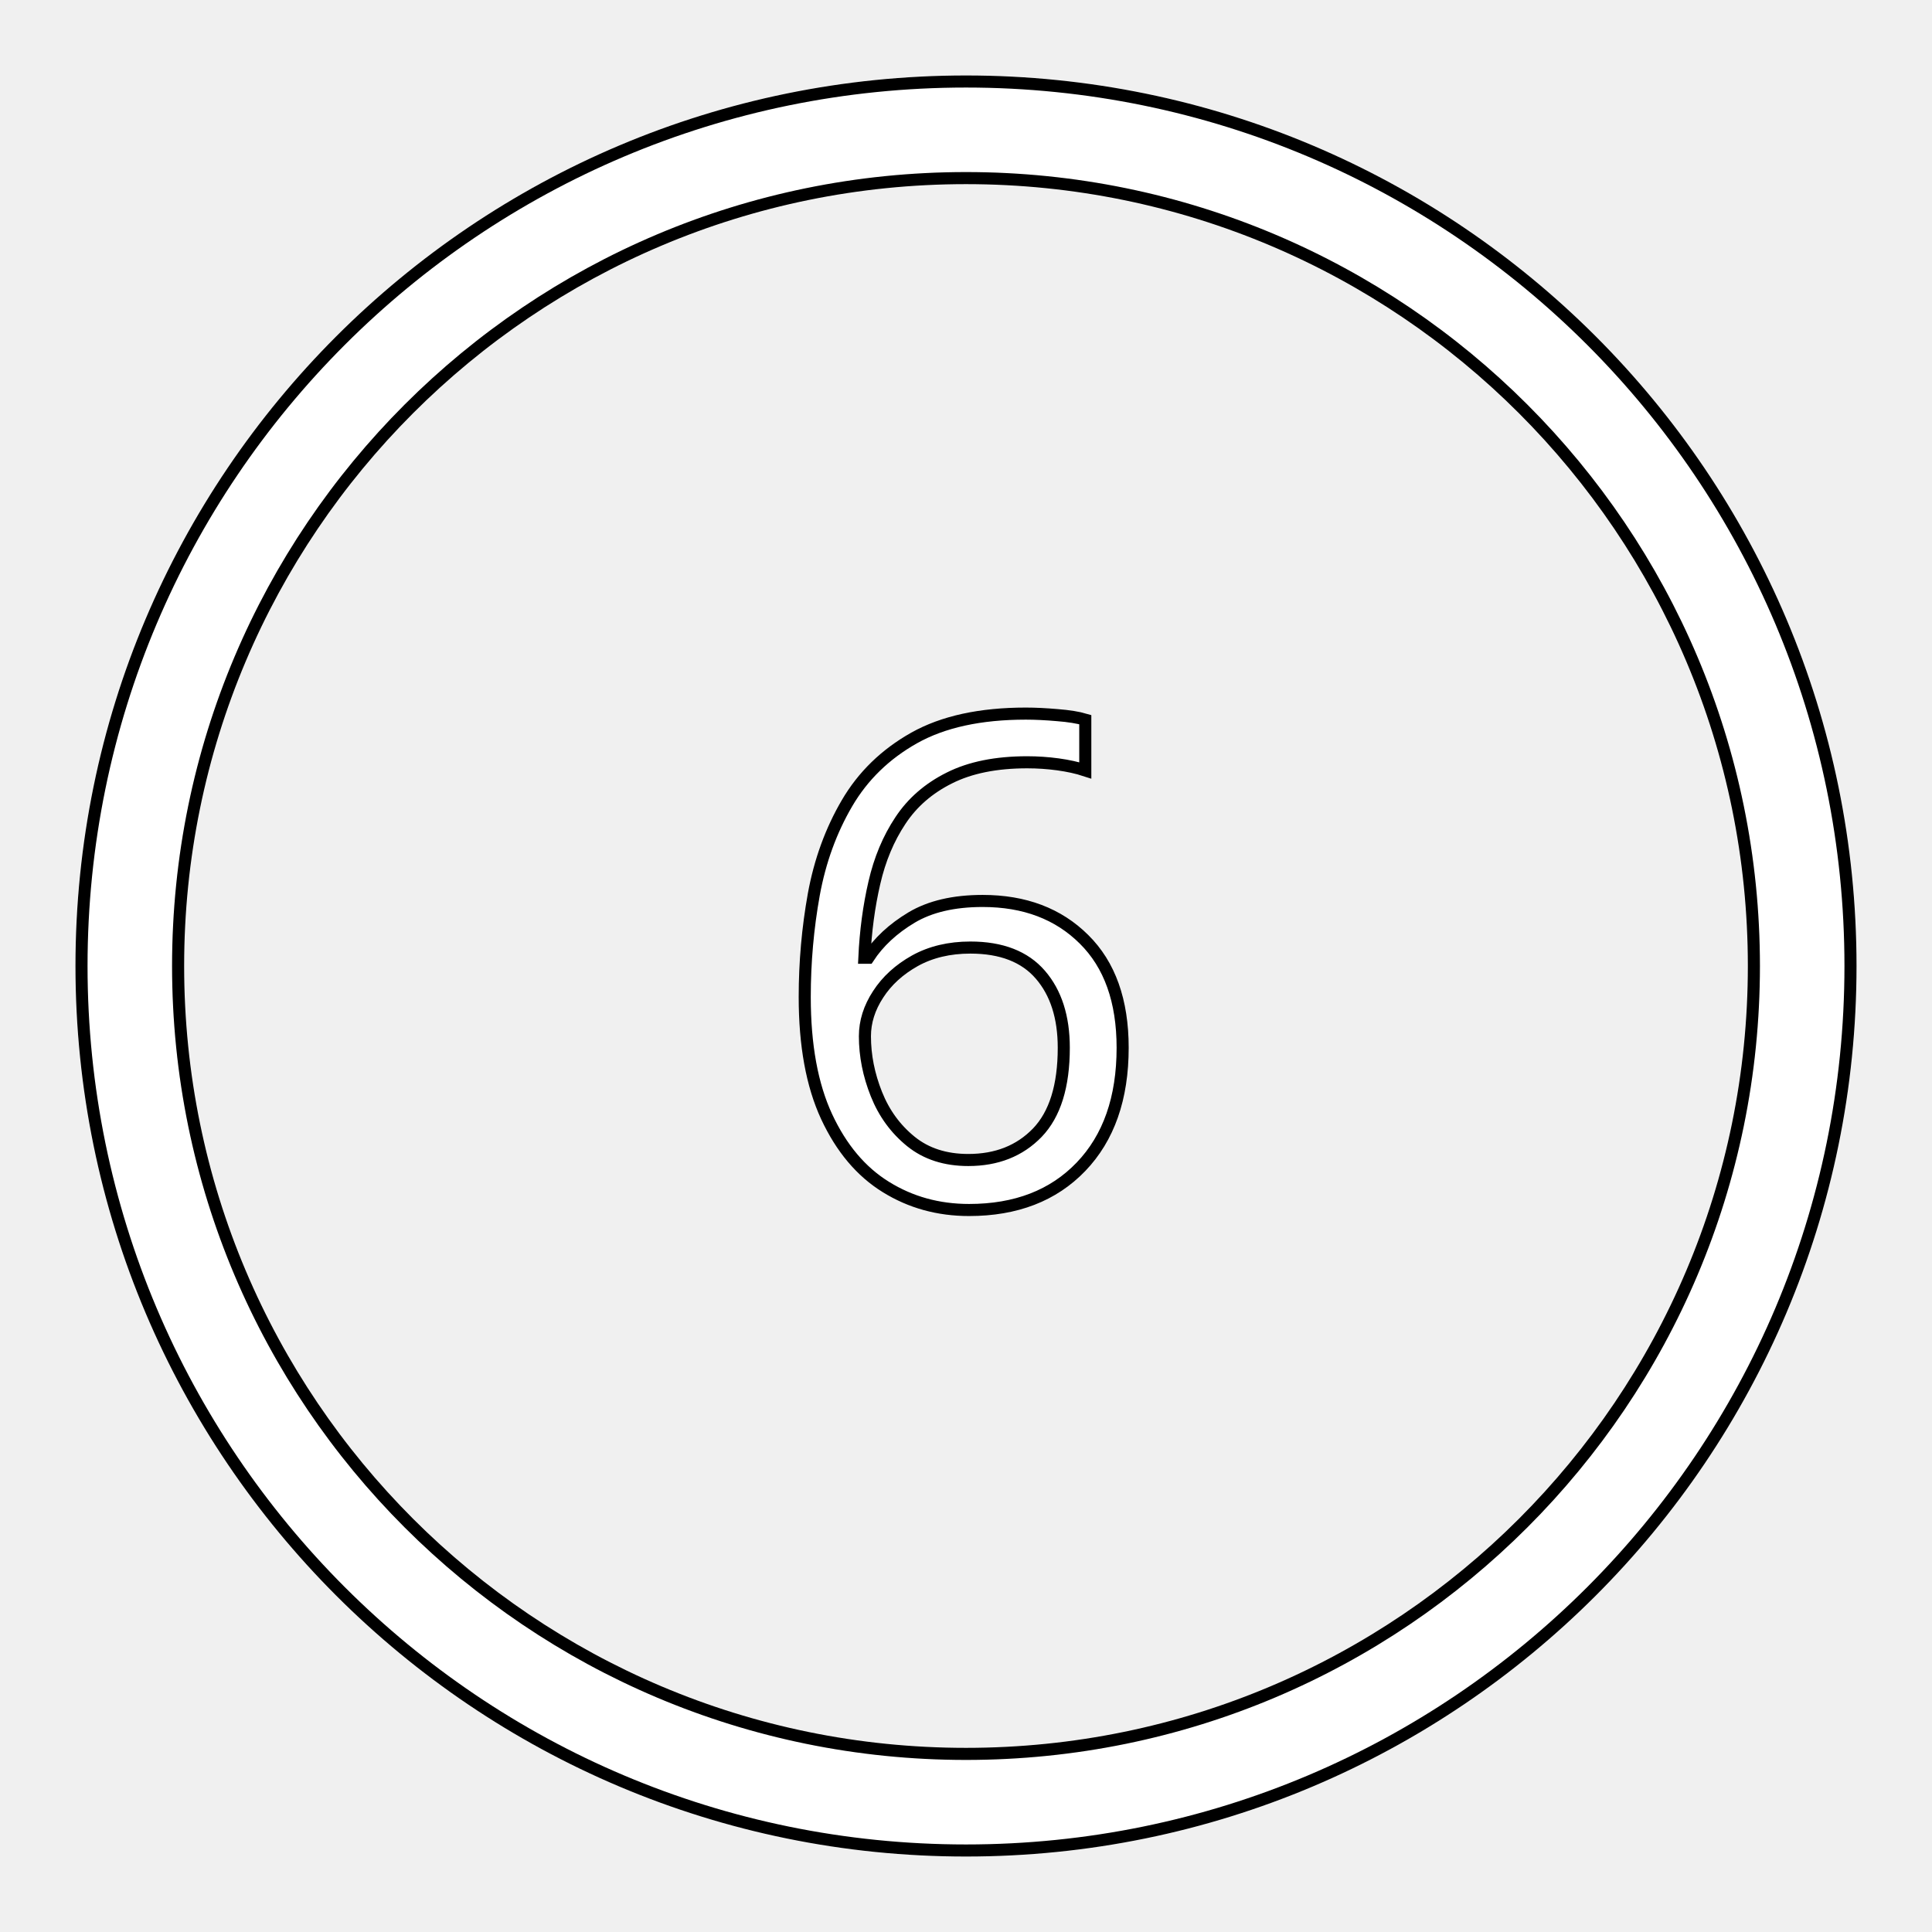
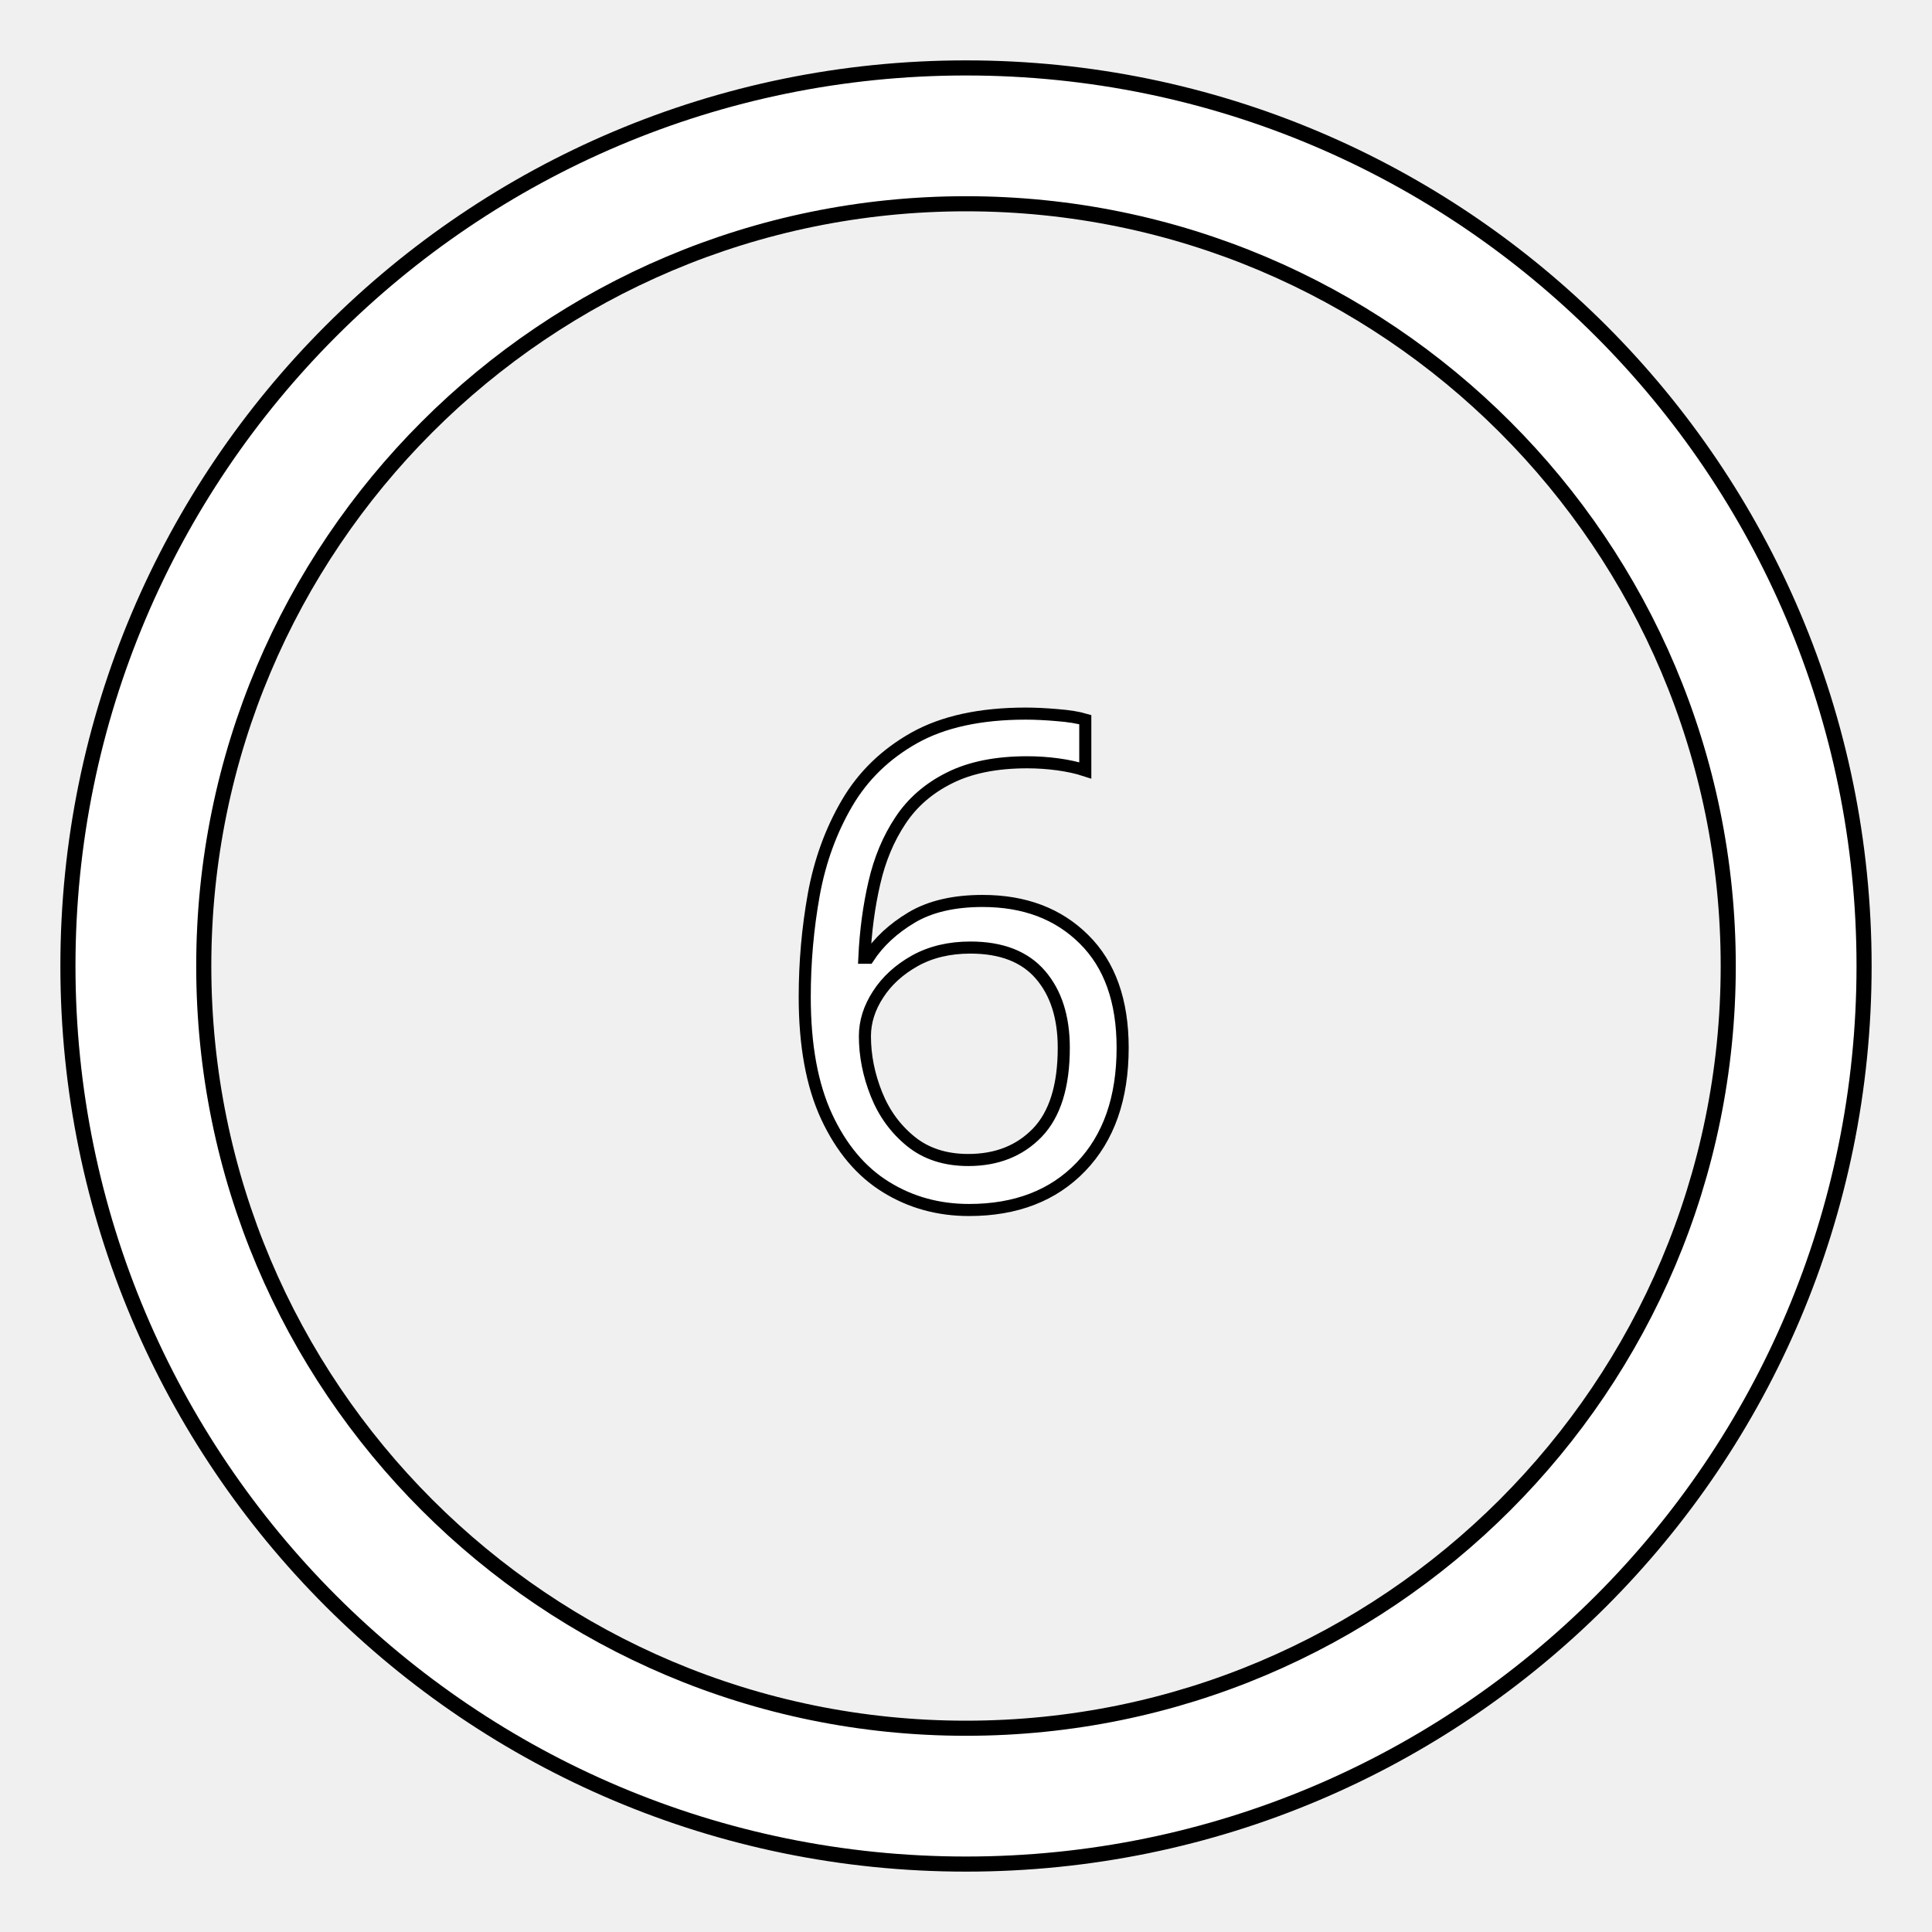
<svg xmlns="http://www.w3.org/2000/svg" width="160" height="160">
  <text xml:space="preserve" x="63.566" y="99.646" style="font-size:56px;font-family:&quot;Roboto Mono&quot;;-inkscape-font-specification:&quot;Roboto Mono, Normal&quot;;text-align:start;writing-mode:lr-tb;direction:ltr;text-anchor:start;fill:#fff;fill-opacity:1;stroke:#000;stroke-opacity:1">
    <tspan x="63.566" y="99.646">6</tspan>
  </text>
-   <circle cx="80" cy="80" r="69.75" style="fill:none;stroke:#fff;stroke-width:8;stroke-dasharray:none;stroke-opacity:1" />
-   <circle cx="80" cy="80" r="73.25" style="fill:none;stroke:#000" />
-   <circle cx="80" cy="80" r="65.25" style="fill:none;stroke:#000;stroke-width:1" />
+   <circle cx="80" cy="80" r="68.75" style="fill:none;fill-opacity:1;stroke:#fff;stroke-width:10;stroke-linejoin:miter;stroke-dasharray:none;stroke-opacity:1" />
+   <circle cx="80" cy="80" r="74.375" style="fill:none;fill-opacity:1;stroke:#000;stroke-width:1.25;stroke-linejoin:miter;stroke-dasharray:none;stroke-opacity:1" />
+   <circle cx="80" cy="80" r="63.125" style="fill:none;fill-opacity:1;stroke:#000;stroke-width:1.25;stroke-linejoin:miter;stroke-dasharray:none;stroke-opacity:1" />
</svg>
